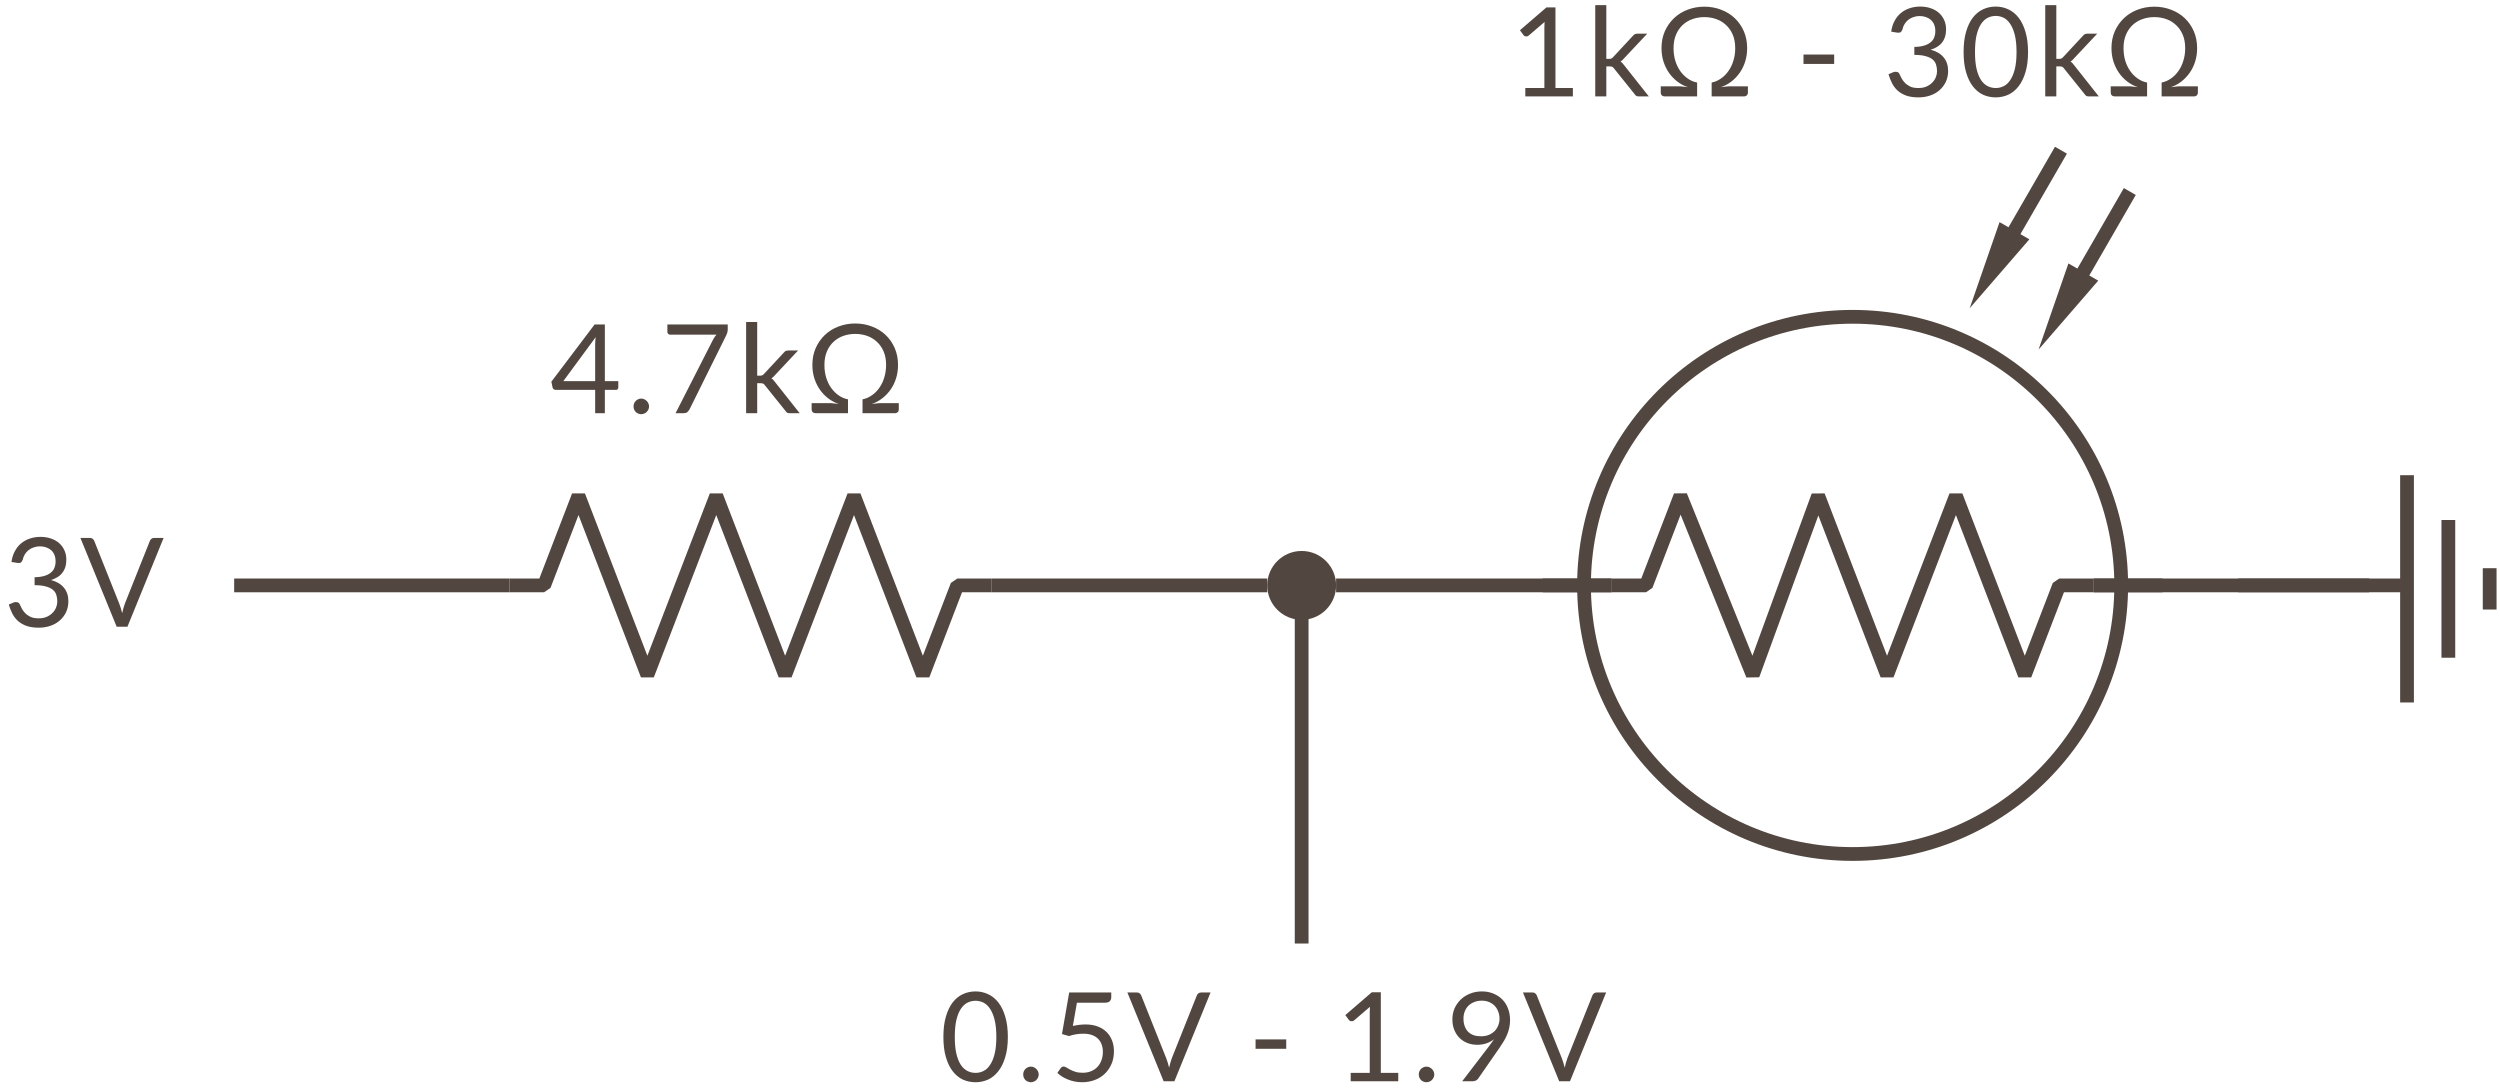
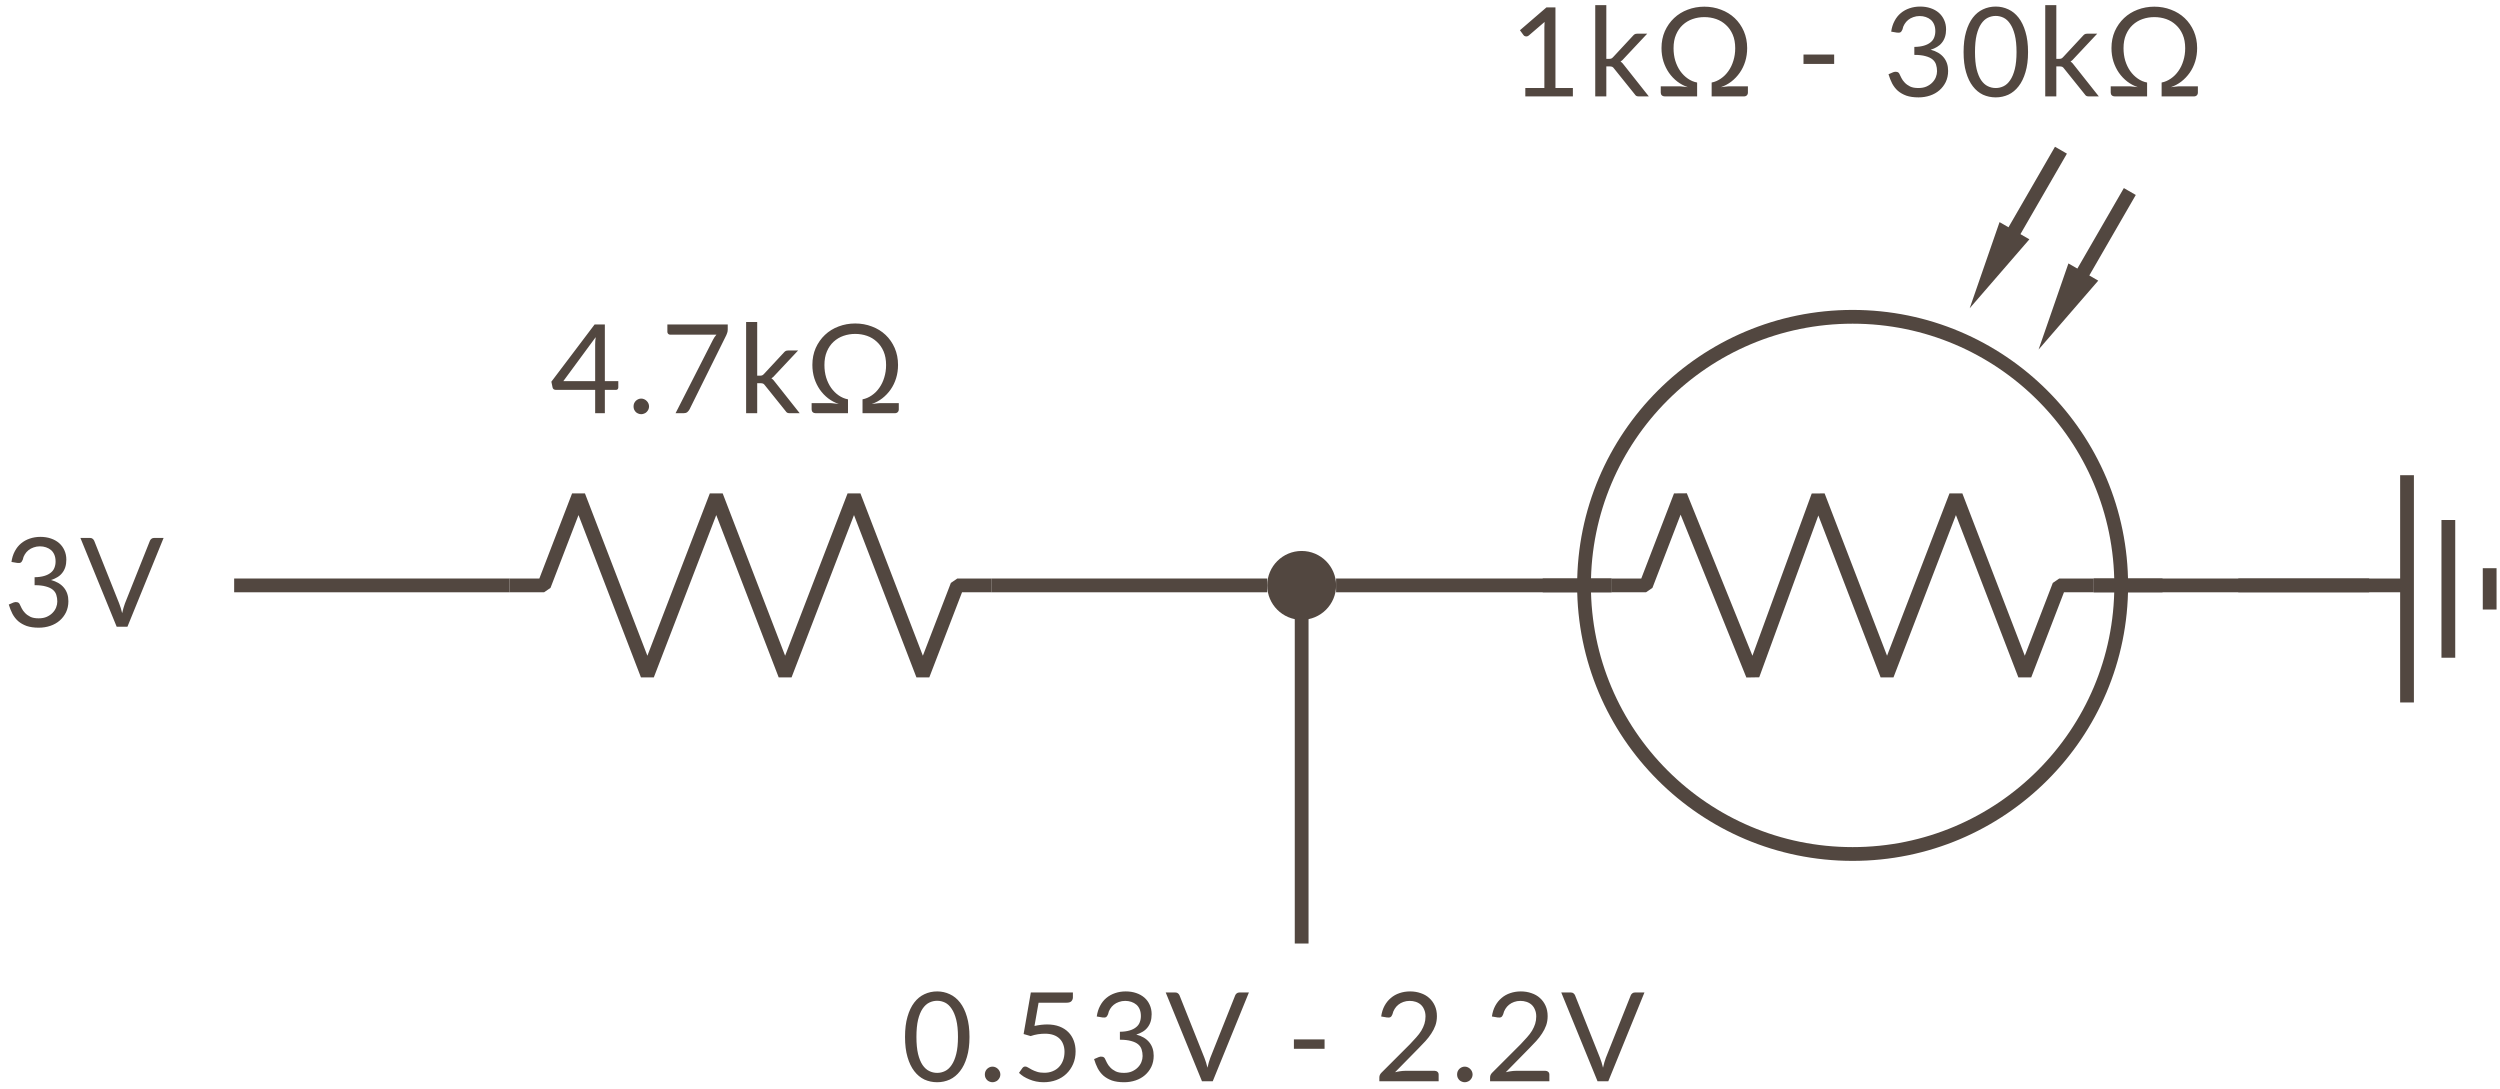
<svg xmlns="http://www.w3.org/2000/svg" width="363px" height="158px" viewBox="0 0 363 158" version="1.1">
  <defs />
  <g id="Page-1" stroke="none" stroke-width="1" fill="none" fill-rule="evenodd">
    <g id="Desktop-HD" transform="translate(-2451, -613)">
      <g id="Photoresistor_Circuit" transform="translate(2451, 609)">
        <g id="R1" transform="translate(74, 24)">
          <polyline id="Resistor" stroke="#524740" stroke-width="2" stroke-linejoin="bevel" transform="translate(35, 65) rotate(-360) translate(-35, -65) " points="0 65 5 65 10 52 20 78 30 52 40 78 50 52 60 78 65 65 70 65" />
          <g id="Photoresistor" transform="translate(150, 0)">
            <polyline id="Resistor-Copy" stroke="#524740" stroke-width="2" stroke-linejoin="bevel" points="10 65 15 65 20 52 30.5 78 40 52 50 78 60 52 70 78 75 65 80 65" />
            <g id="Line" transform="translate(68.5, 13.5) rotate(-330) translate(-68.5, -13.5) translate(66, 0)">
              <polygon id="Triangle" fill="#524740" transform="translate(2.5, 20) scale(1, -1) translate(-2.5, -20) " points="2.5 13.5 5 26.5 0 26.5" />
              <path d="M2.5,0 L2.5,20" id="Path-3" stroke="#524740" stroke-width="2" />
            </g>
            <g id="Line-Copy" transform="translate(78.5, 19.5) rotate(-330) translate(-78.5, -19.5) translate(76, 6)">
              <polygon id="Triangle" fill="#524740" transform="translate(2.5, 20) scale(1, -1) translate(-2.5, -20) " points="2.5 13.5 5 26.5 0 26.5" />
              <path d="M2.5,0 L2.5,20" id="Path-3" stroke="#524740" stroke-width="2" />
            </g>
            <circle id="Oval" stroke="#524740" stroke-width="2" cx="45" cy="65" r="39" />
            <path d="M10,65 L0,65" id="Path-4" stroke="#524740" stroke-width="2" />
            <path d="M90,65 L80,65" id="Path-4-Copy" stroke="#524740" stroke-width="2" />
          </g>
        </g>
        <g id="R1" transform="translate(79, 46)" font-size="18" font-family="Lato-Regular, Lato" letter-spacing="0.695" fill="#524740" font-weight="normal">
          <text id="4.7kΩ">
            <tspan x="0.854" y="18">4.7kΩ</tspan>
          </text>
        </g>
        <g id="R2" transform="translate(219, 0)" font-size="18" font-family="Lato-Regular, Lato" letter-spacing="0.695" fill="#524740" font-weight="normal">
          <text id="1kΩ---30kΩ">
            <tspan x="0.225" y="18">1kΩ - 30kΩ</tspan>
          </text>
        </g>
        <g id="Vin" transform="translate(0, 77)" font-size="18" font-family="Lato-Regular, Lato" letter-spacing="0.695" fill="#524740" font-weight="normal">
          <text id="3V">
            <tspan x="0.492" y="18">3V</tspan>
          </text>
        </g>
        <g id="Vout" transform="translate(120, 143)" font-size="18" font-family="Lato-Regular, Lato" letter-spacing="0.695" fill="#524740" font-weight="normal">
-           <text id="0.5V---1.9V">
-             <tspan x="16.433" y="18">0.5V  -  1.9V</tspan>
+           <text id="0.53V---2.2V">
+             <tspan x="10.865" y="18">0.53V  -  2.2V</tspan>
          </text>
        </g>
        <g id="Ground" transform="translate(343.5, 89.5) rotate(-180) translate(-343.5, -89.5) translate(324.5, 73)" stroke="#524740" stroke-width="2">
          <path d="M12.5,17 L37.5,17" id="Path-2-Copy" />
          <path d="M7,6.5 L7,26.5" id="Path-4" />
          <path d="M1,13.5 L1,19.5" id="Path-4-Copy" />
          <path d="M13,0 L13,33" id="Path-3-Copy" />
        </g>
        <circle id="Oval-2-Copy-12" fill="#524740" cx="189" cy="89" r="5" />
        <path d="M189,89 L189,141" id="Path-19" stroke="#524740" stroke-width="2" />
        <path d="M34,89 L74,89" id="Path-16" stroke="#524740" stroke-width="2" />
        <path d="M194,89 L234,89" id="Path-16-Copy" stroke="#524740" stroke-width="2" />
        <path d="M304,89 L344,89" id="Path-16-Copy-3" stroke="#524740" stroke-width="2" />
        <path d="M144,89 L184,89" id="Path-16-Copy-2" stroke="#524740" stroke-width="2" />
      </g>
    </g>
  </g>
</svg>
